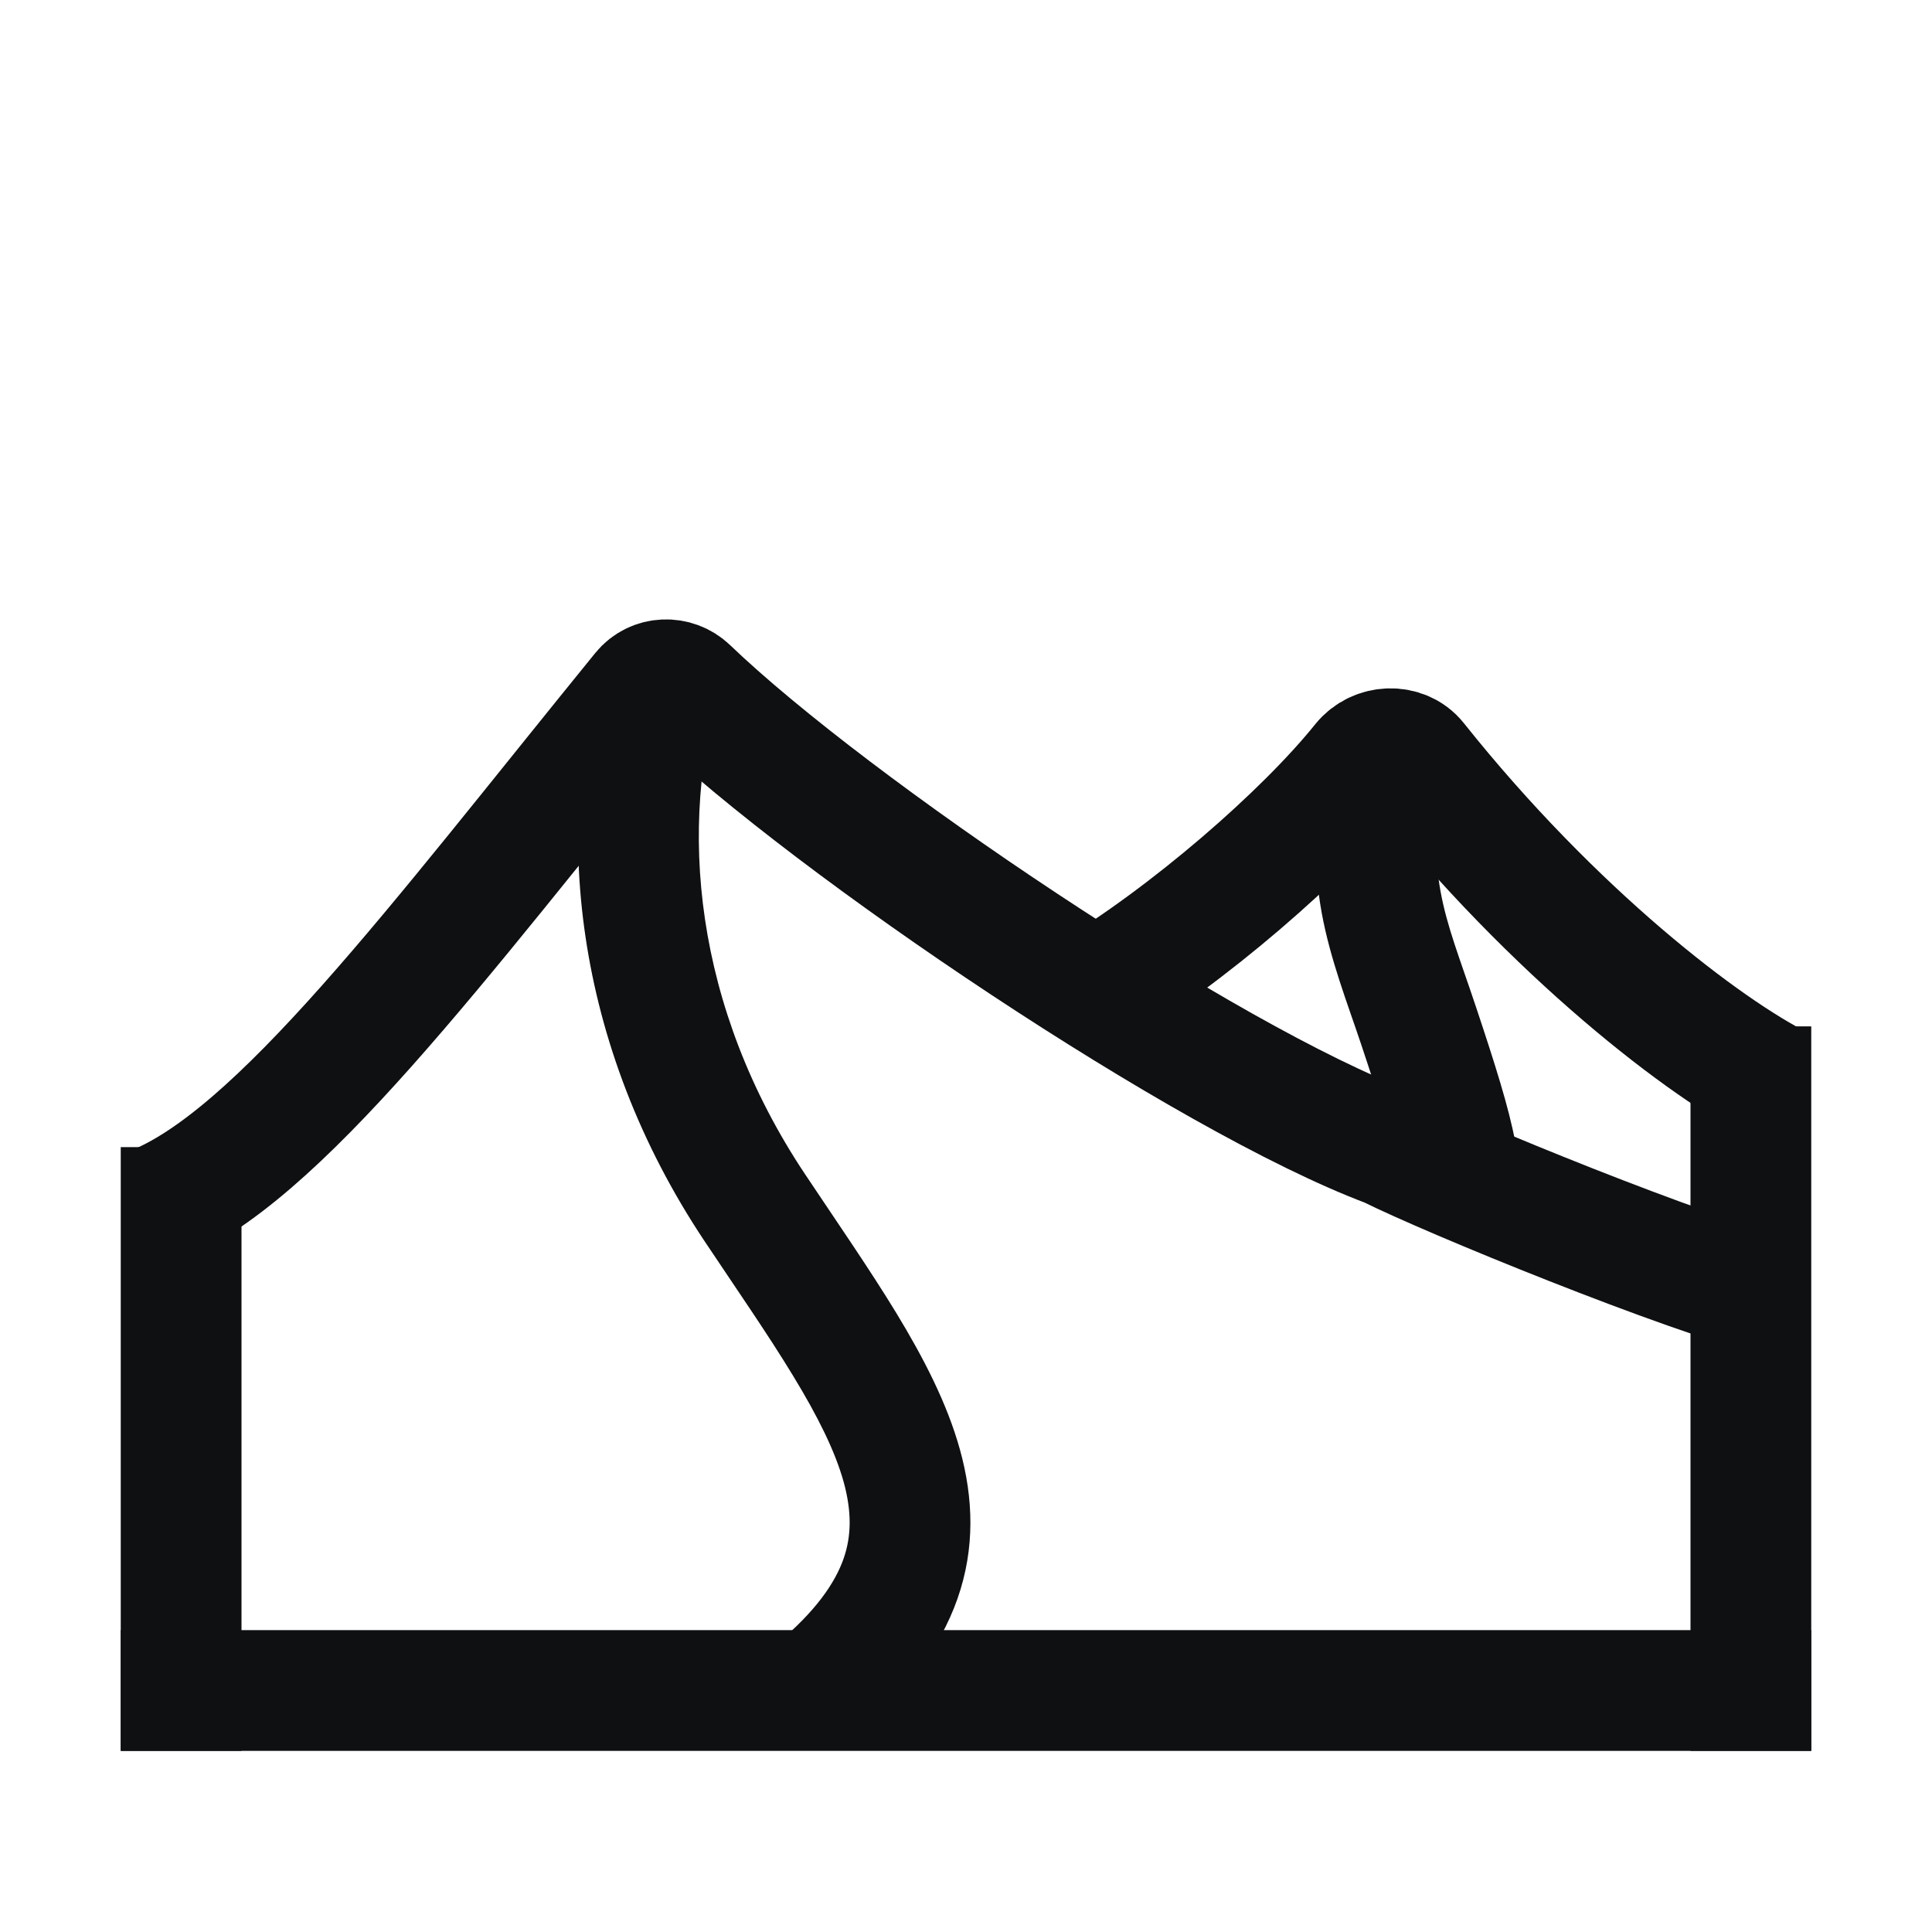
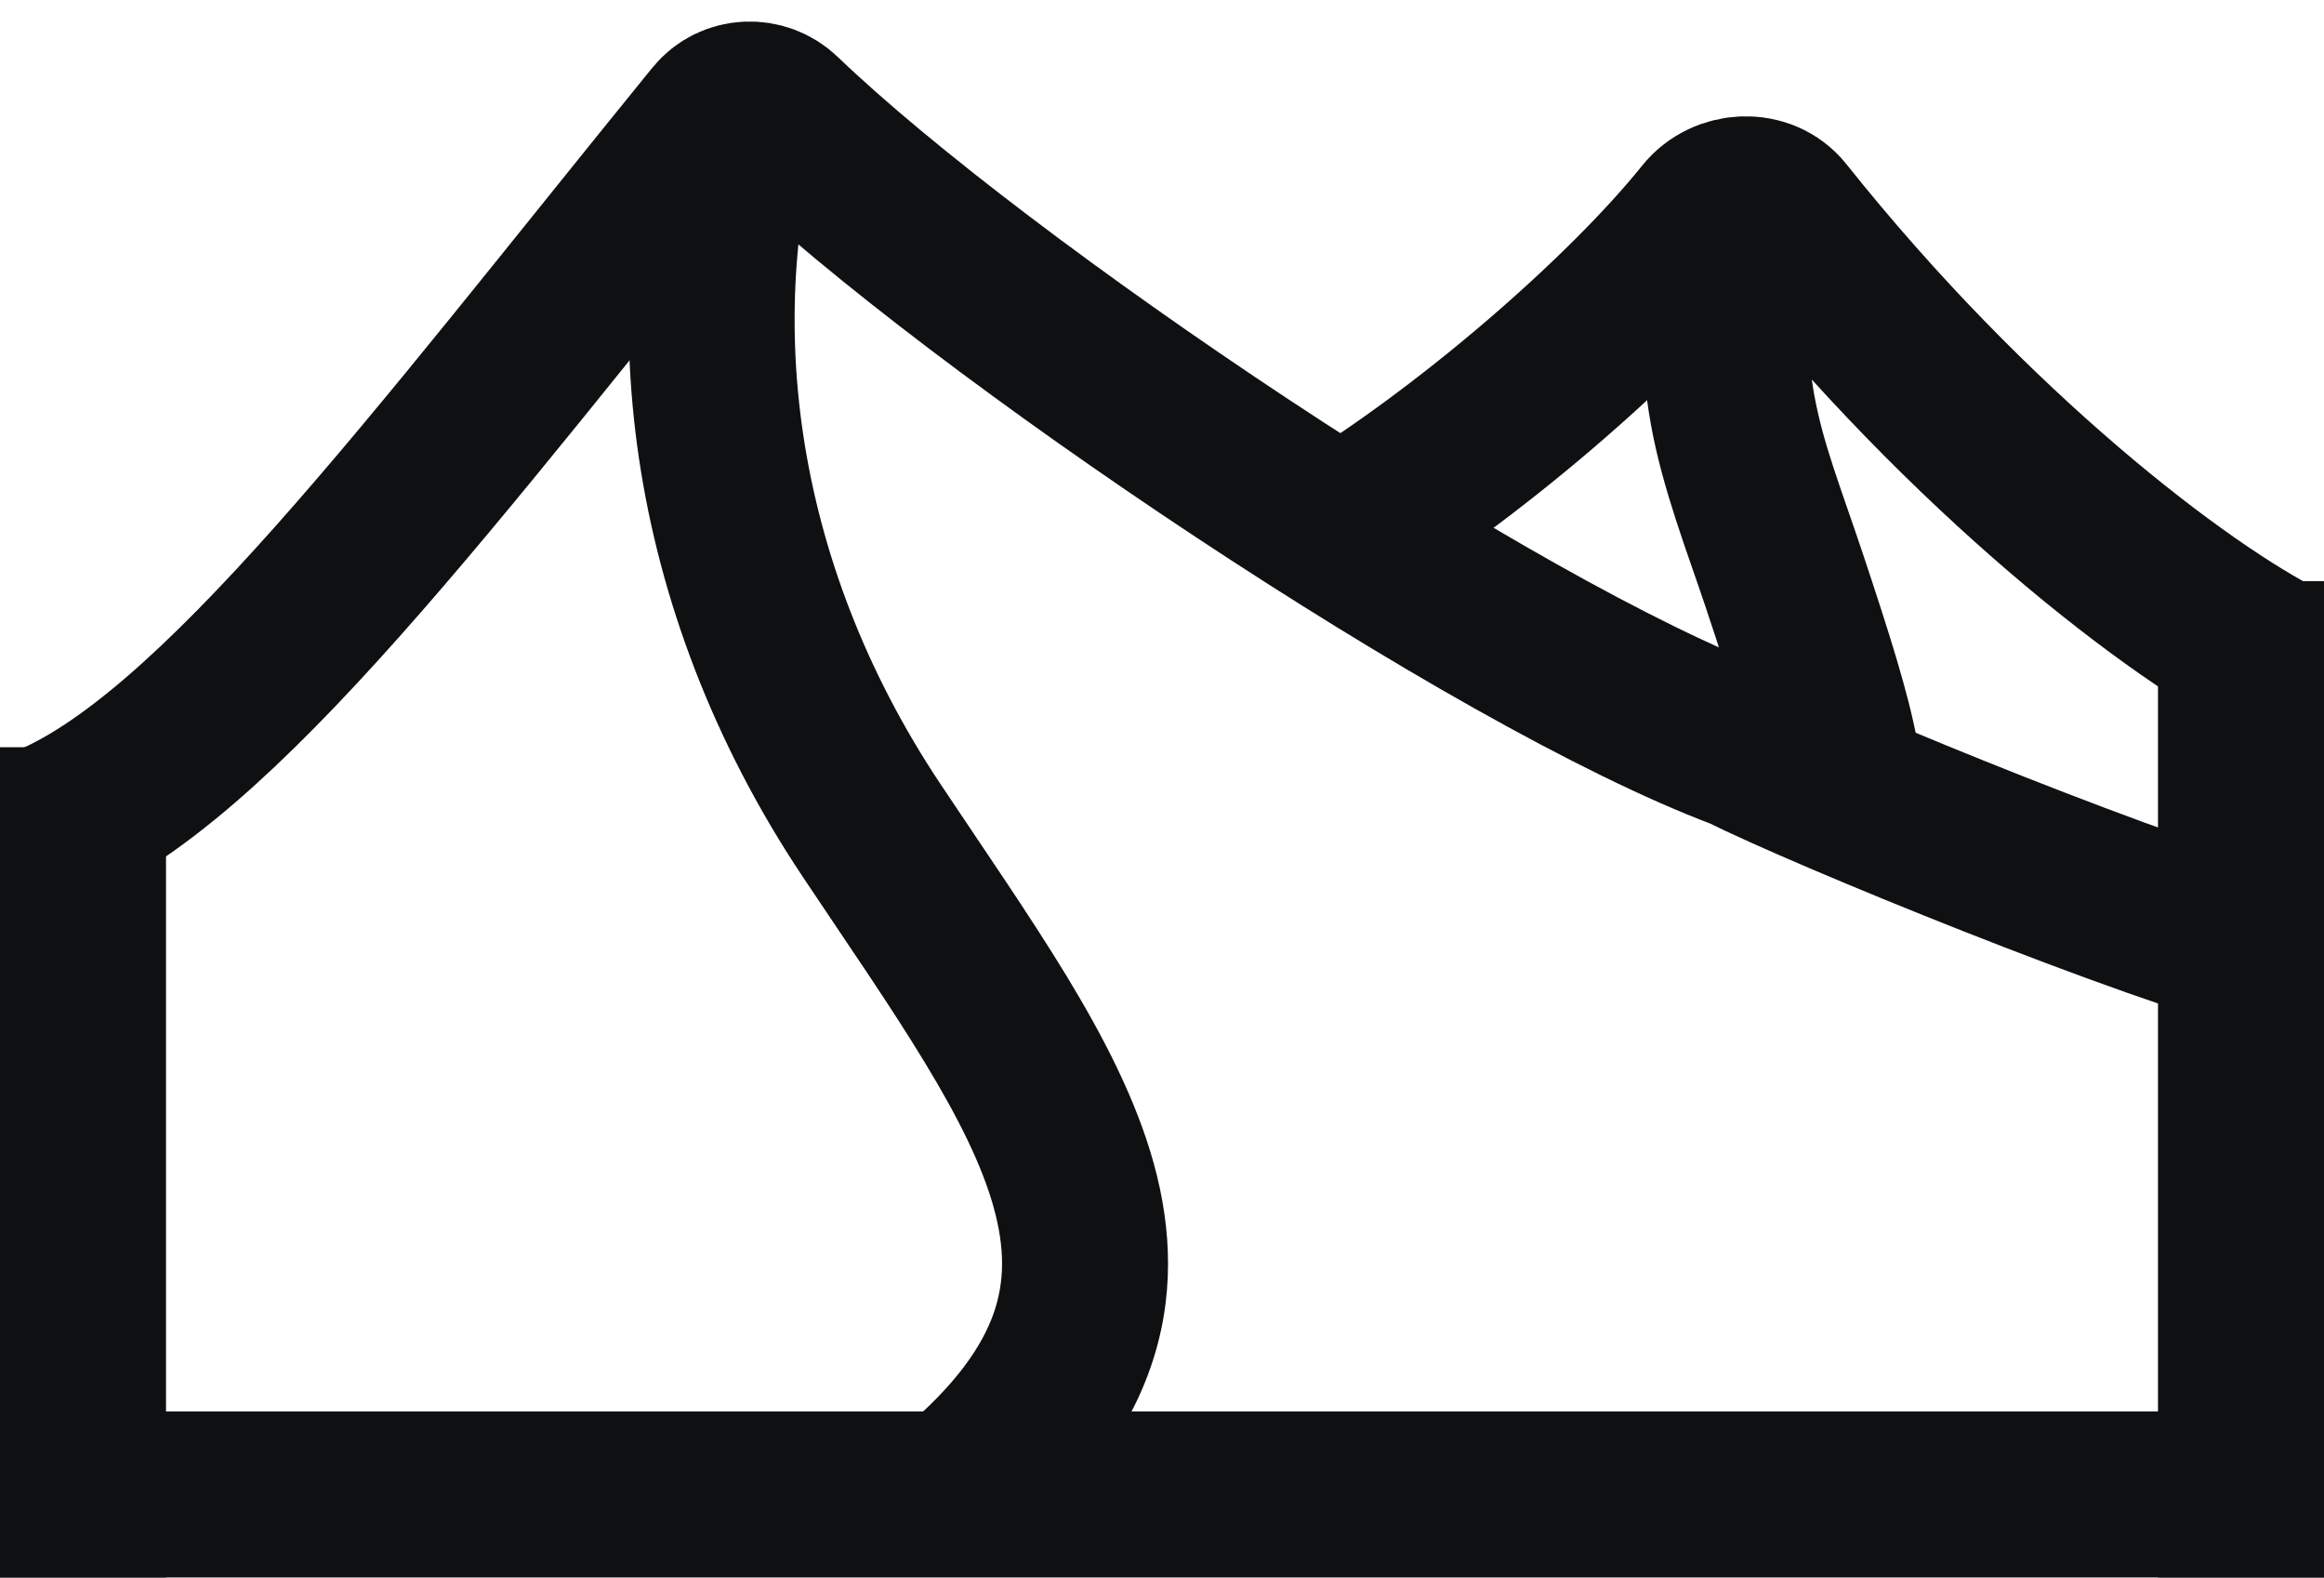
- <svg xmlns="http://www.w3.org/2000/svg" width="32" height="32" viewBox="0 0 32 32" fill="none">
-   <line x1="3" y1="19" x2="3" y2="29" stroke="#0E1011" stroke-width="2" />
-   <line x1="29" y1="29" x2="29" y2="17" stroke="#0E1011" stroke-width="2" />
-   <line x1="2" y1="28" x2="30" y2="28" stroke="#0E1011" stroke-width="2" />
-   <path d="M2.5 20C4.593 19.195 7.215 15.652 10.636 11.446C10.828 11.21 11.184 11.198 11.403 11.409C13.791 13.702 19.989 17.871 23 19C24 19.5 27.9 21.1 29.5 21.5" stroke="#0E1011" stroke-width="2" />
-   <path d="M12.5 20L13.332 19.445L12.5 20ZM10.046 10.702C9.12 13.664 9.505 17.31 11.668 20.555L13.332 19.445C11.496 16.69 11.214 13.67 11.955 11.298L10.046 10.702ZM11.668 20.555C12.225 21.39 12.722 22.105 13.137 22.789C13.551 23.469 13.833 24.04 13.974 24.547C14.108 25.036 14.105 25.439 13.971 25.82C13.832 26.214 13.518 26.683 12.86 27.232L14.14 28.768C14.982 28.067 15.564 27.317 15.857 26.485C16.155 25.639 16.12 24.808 15.901 24.015C15.687 23.241 15.293 22.484 14.847 21.75C14.402 21.019 13.858 20.234 13.332 19.445L11.668 20.555Z" fill="#0E1011" />
-   <path d="M29.5 18C28.252 17.376 25.749 15.467 23.465 12.602C23.241 12.321 22.789 12.342 22.564 12.622C21.6 13.822 19.682 15.491 18 16.5" stroke="#0E1011" stroke-width="2" />
-   <path d="M23.5 17L24.449 16.684L23.5 17ZM22.03 12.257C21.748 13.386 21.739 14.28 21.891 15.116C22.033 15.897 22.326 16.639 22.551 17.316L24.449 16.684C24.174 15.861 23.967 15.353 23.859 14.759C23.761 14.22 23.753 13.614 23.97 12.743L22.03 12.257ZM22.551 17.316C22.873 18.28 23.056 18.879 23.129 19.269C23.214 19.726 23.069 19.517 23.293 19.293L24.707 20.707C25.264 20.15 25.186 19.39 25.095 18.904C24.993 18.352 24.76 17.617 24.449 16.684L22.551 17.316Z" fill="#0E1011" />
+ <svg xmlns="http://www.w3.org/2000/svg" width="28" height="19" viewBox="0 0 28 19" fill="none">
+   <line x1="1" y1="9" x2="1" y2="19" stroke="#0E1011" stroke-width="2" />
+   <line x1="27" y1="19" x2="27" y2="7" stroke="#0E1011" stroke-width="2" />
+   <line y1="18" x2="28" y2="18" stroke="#0E1011" stroke-width="2" />
+   <path d="M0.5 10C2.593 9.195 5.215 5.652 8.636 1.446C8.828 1.21 9.184 1.198 9.403 1.409C11.791 3.702 17.989 7.871 21 9C22 9.5 25.9 11.1 27.5 11.5" stroke="#0E1011" stroke-width="2" />
+   <path d="M10.5 10L11.332 9.445L10.5 10ZM8.046 0.702C7.12 3.664 7.505 7.31 9.668 10.555L11.332 9.445C9.495 6.69 9.213 3.67 9.954 1.298L8.046 0.702ZM9.668 10.555C10.225 11.39 10.722 12.105 11.137 12.789C11.551 13.469 11.833 14.04 11.973 14.547C12.108 15.036 12.105 15.439 11.971 15.82C11.832 16.214 11.518 16.683 10.86 17.232L12.14 18.768C12.982 18.067 13.564 17.317 13.857 16.485C14.155 15.639 14.12 14.808 13.901 14.014C13.687 13.241 13.293 12.484 12.847 11.75C12.402 11.019 11.858 10.234 11.332 9.445L9.668 10.555Z" fill="#0E1011" />
+   <path d="M27.5 8C26.252 7.376 23.749 5.467 21.465 2.602C21.241 2.321 20.789 2.342 20.564 2.622C19.6 3.821 17.682 5.491 16 6.5" stroke="#0E1011" stroke-width="2" />
+   <path d="M21.5 7L22.449 6.684L21.5 7ZM20.03 2.257C19.748 3.386 19.739 4.28 19.891 5.116C20.033 5.897 20.325 6.639 20.551 7.316L22.449 6.684C22.174 5.861 21.967 5.353 21.859 4.759C21.761 4.22 21.752 3.614 21.97 2.743L20.03 2.257ZM20.551 7.316C20.873 8.28 21.056 8.879 21.129 9.269C21.214 9.726 21.069 9.517 21.293 9.293L22.707 10.707C23.264 10.15 23.186 9.39 23.095 8.904C22.993 8.352 22.76 7.617 22.449 6.684L20.551 7.316Z" fill="#0E1011" />
</svg>
